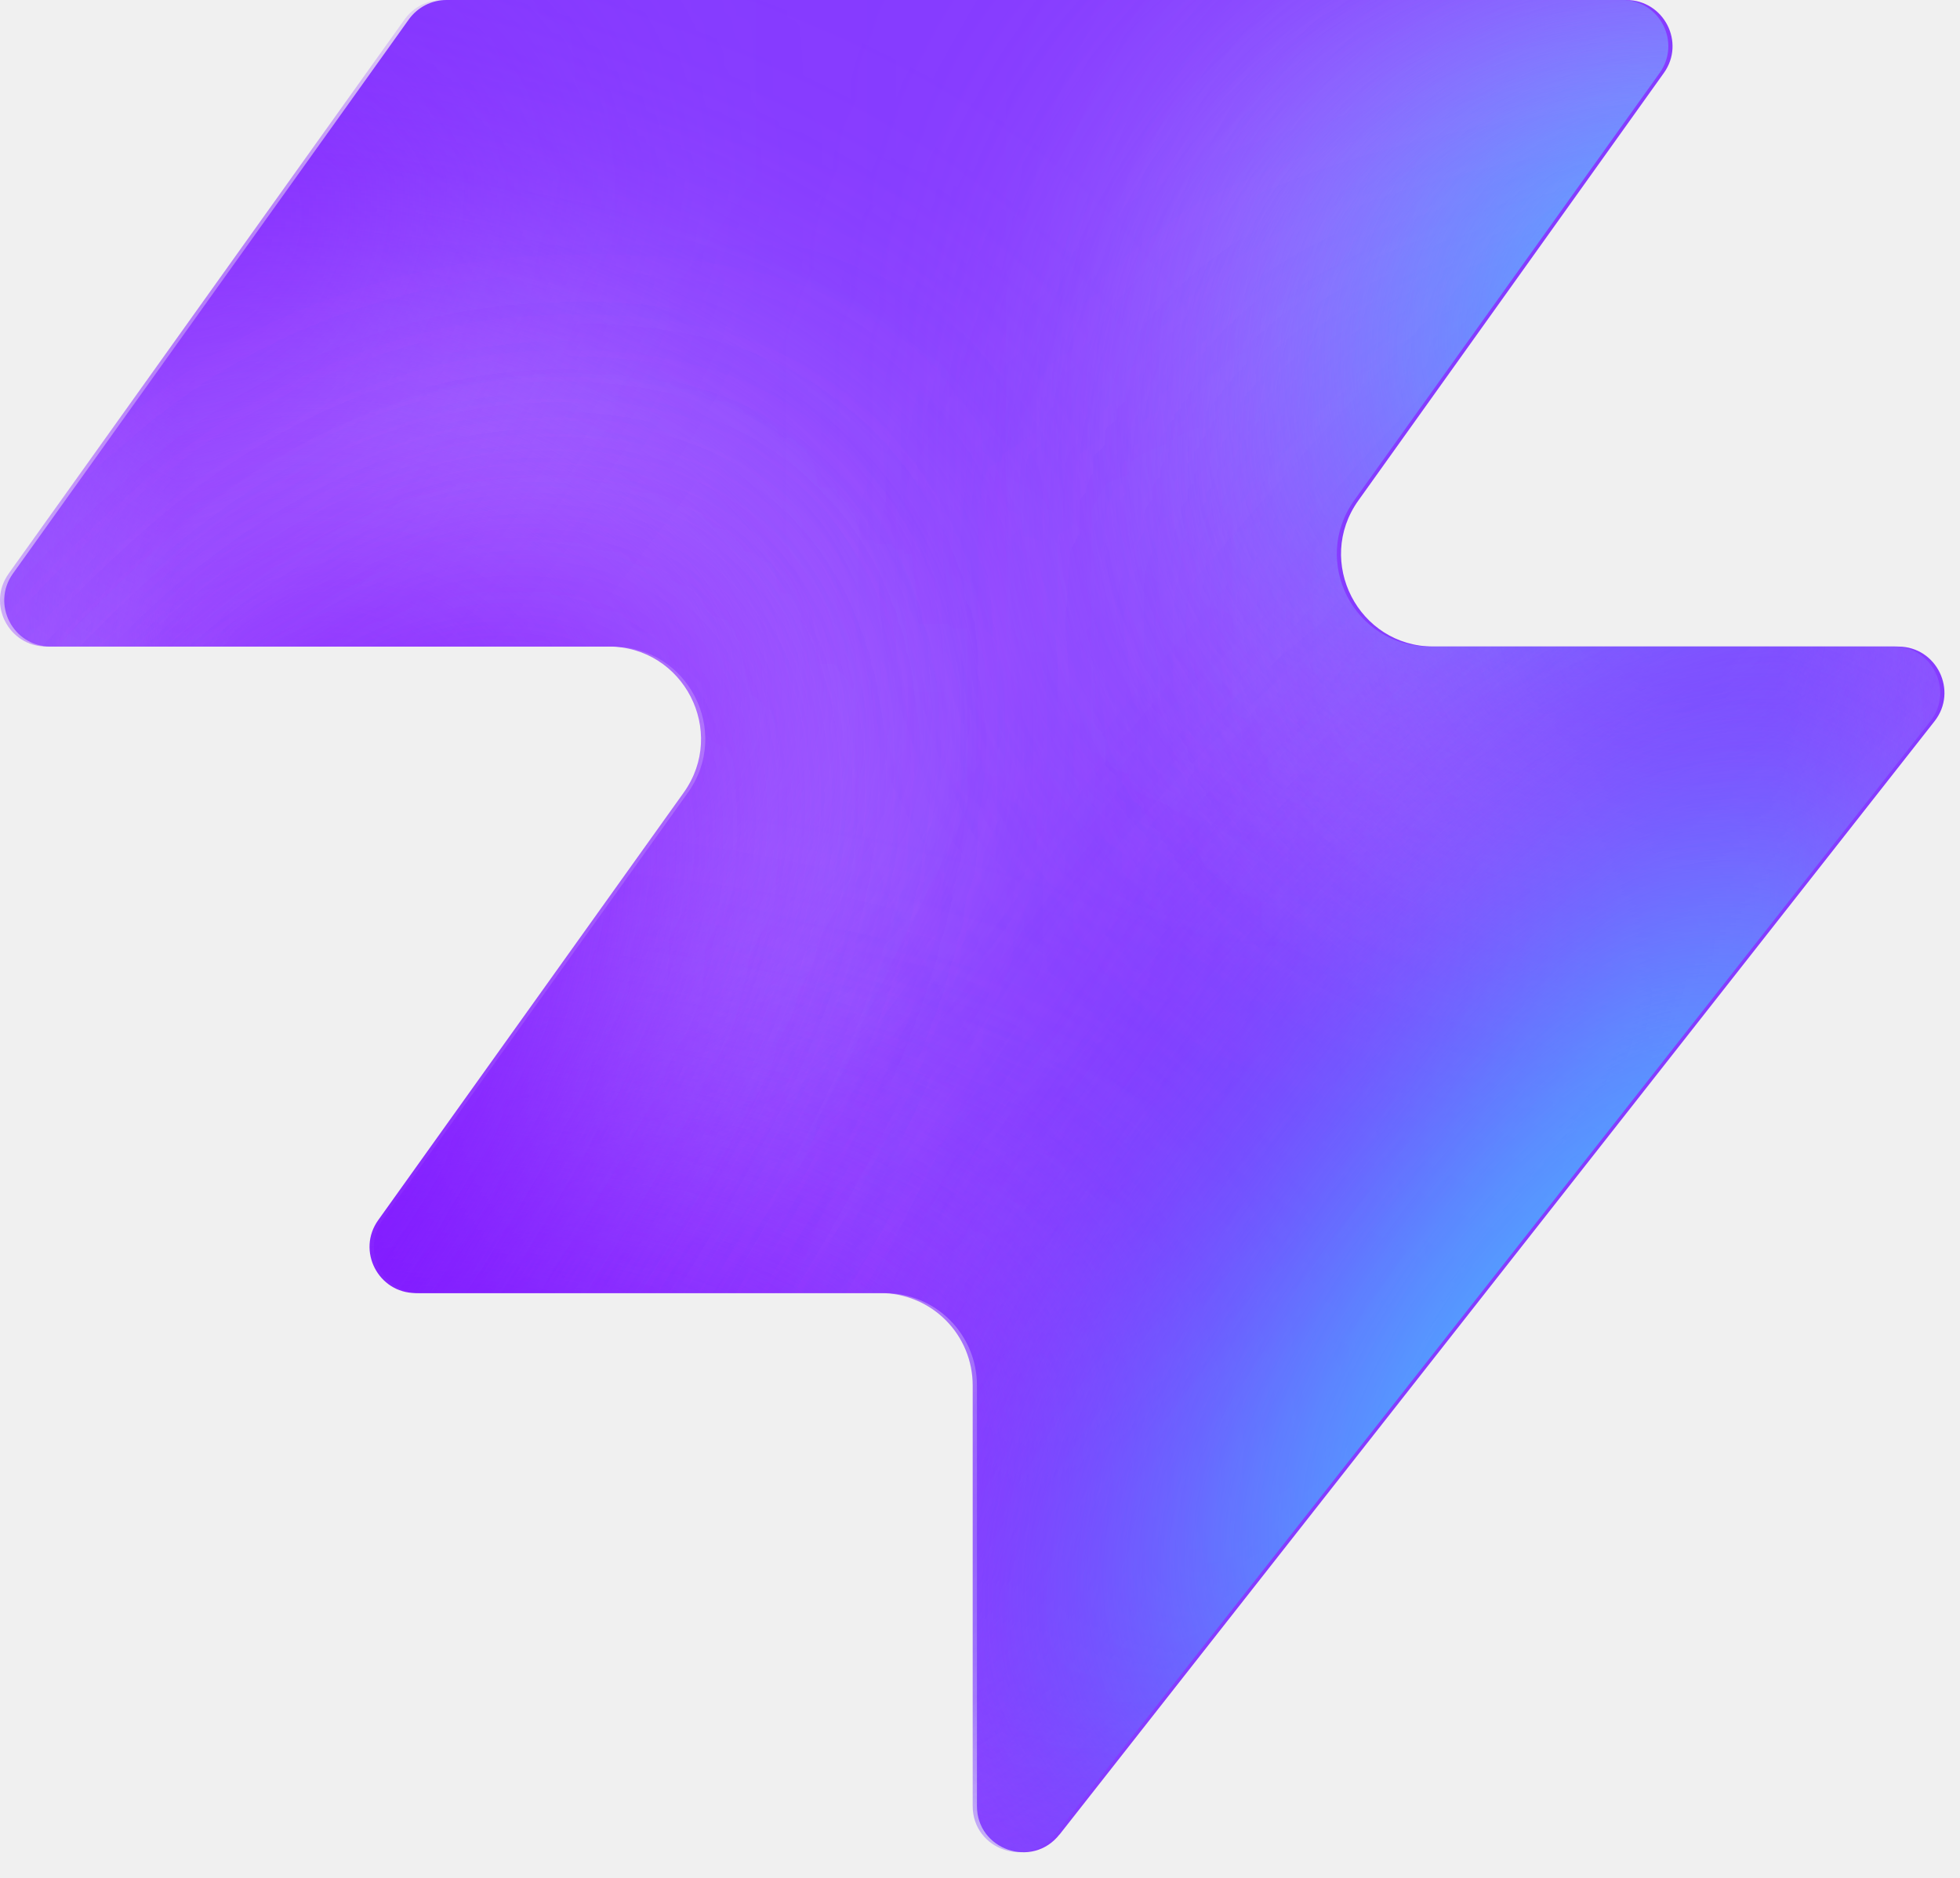
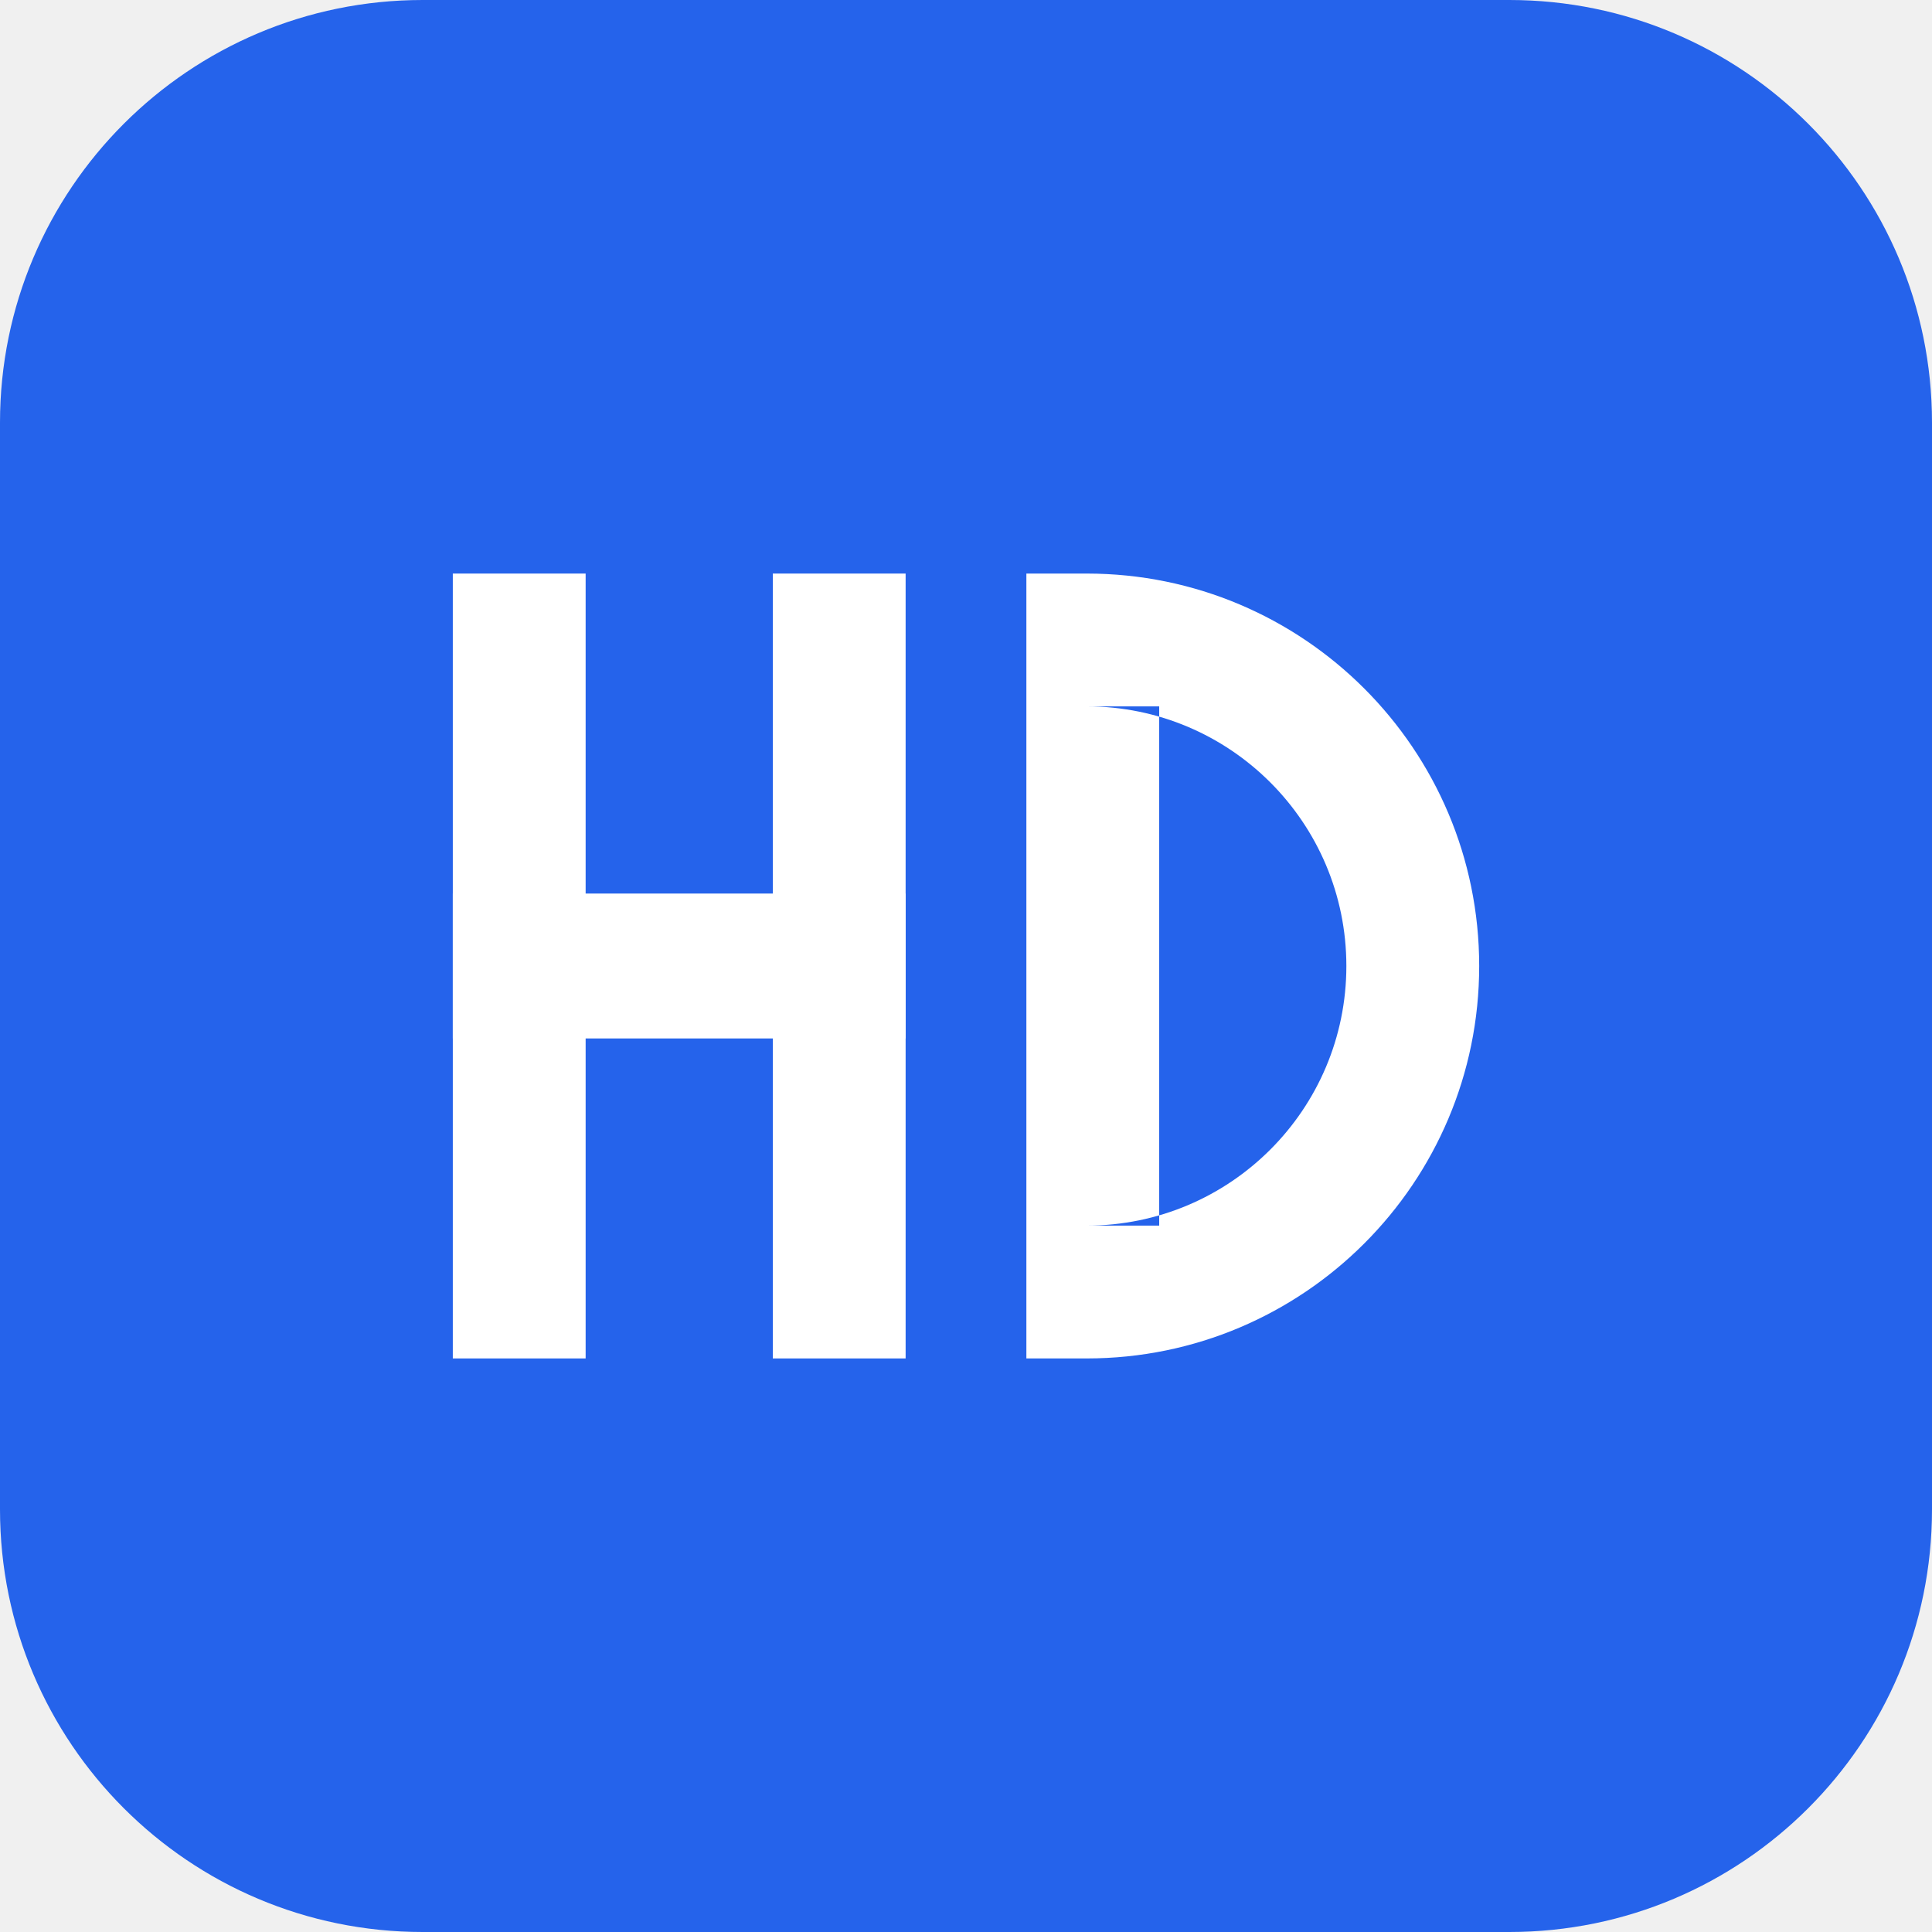
- <svg xmlns="http://www.w3.org/2000/svg" width="48" height="46" fill="none" viewBox="0 0 48 46">
-   <path fill="#863bff" d="M25.946 44.938c-.664.845-2.021.375-2.021-.698V33.937a2.26 2.26 0 0 0-2.262-2.262H10.287c-.92 0-1.456-1.04-.92-1.788l7.48-10.471c1.07-1.497 0-3.578-1.842-3.578H1.237c-.92 0-1.456-1.04-.92-1.788L10.013.474c.214-.297.556-.474.92-.474h28.894c.92 0 1.456 1.04.92 1.788l-7.48 10.471c-1.07 1.498 0 3.579 1.842 3.579h11.377c.943 0 1.473 1.088.89 1.83L25.947 44.94z" style="fill:#863bff;fill:color(display-p3 .525 .23 1);fill-opacity:1" />
-   <mask id="a" width="48" height="46" x="0" y="0" maskUnits="userSpaceOnUse" style="mask-type:alpha">
-     <path fill="#000" d="M25.842 44.938c-.664.844-2.021.375-2.021-.698V33.937a2.26 2.26 0 0 0-2.262-2.262H10.183c-.92 0-1.456-1.04-.92-1.788l7.48-10.471c1.07-1.498 0-3.579-1.842-3.579H1.133c-.92 0-1.456-1.04-.92-1.787L9.91.473c.214-.297.556-.474.92-.474h28.894c.92 0 1.456 1.04.92 1.788l-7.48 10.471c-1.07 1.498 0 3.578 1.842 3.578h11.377c.943 0 1.473 1.088.89 1.832L25.843 44.94z" style="fill:#000;fill-opacity:1" />
-   </mask>
-   <g mask="url(#a)">
-     <g filter="url(#b)">
-       <ellipse cx="5.508" cy="14.704" fill="#ede6ff" rx="5.508" ry="14.704" style="fill:#ede6ff;fill:color(display-p3 .927 .903 1);fill-opacity:1" transform="matrix(.00324 1 1 -.00324 -4.47 31.516)" />
-     </g>
-     <g filter="url(#c)">
-       <ellipse cx="10.399" cy="29.851" fill="#ede6ff" rx="10.399" ry="29.851" style="fill:#ede6ff;fill:color(display-p3 .927 .903 1);fill-opacity:1" transform="matrix(.00324 1 1 -.00324 -39.328 7.883)" />
-     </g>
-     <g filter="url(#d)">
-       <ellipse cx="5.508" cy="30.487" fill="#7e14ff" rx="5.508" ry="30.487" style="fill:#7e14ff;fill:color(display-p3 .492 .077 1);fill-opacity:1" transform="rotate(89.814 -25.913 -14.639)scale(1 -1)" />
-     </g>
-     <g filter="url(#e)">
-       <ellipse cx="5.508" cy="30.599" fill="#7e14ff" rx="5.508" ry="30.599" style="fill:#7e14ff;fill:color(display-p3 .492 .077 1);fill-opacity:1" transform="rotate(89.814 -32.644 -3.334)scale(1 -1)" />
-     </g>
-     <g filter="url(#f)">
-       <ellipse cx="5.508" cy="30.599" fill="#7e14ff" rx="5.508" ry="30.599" style="fill:#7e14ff;fill:color(display-p3 .492 .077 1);fill-opacity:1" transform="matrix(.00324 1 1 -.00324 -34.34 30.47)" />
-     </g>
-     <g filter="url(#g)">
-       <ellipse cx="14.072" cy="22.078" fill="#ede6ff" rx="14.072" ry="22.078" style="fill:#ede6ff;fill:color(display-p3 .927 .903 1);fill-opacity:1" transform="rotate(93.35 24.506 48.493)scale(-1 1)" />
-     </g>
-     <g filter="url(#h)">
-       <ellipse cx="3.47" cy="21.501" fill="#7e14ff" rx="3.47" ry="21.501" style="fill:#7e14ff;fill:color(display-p3 .492 .077 1);fill-opacity:1" transform="rotate(89.009 28.708 47.59)scale(-1 1)" />
-     </g>
-     <g filter="url(#i)">
-       <ellipse cx="3.47" cy="21.501" fill="#7e14ff" rx="3.47" ry="21.501" style="fill:#7e14ff;fill:color(display-p3 .492 .077 1);fill-opacity:1" transform="rotate(89.009 28.708 47.59)scale(-1 1)" />
-     </g>
-     <g filter="url(#j)">
-       <ellipse cx=".387" cy="8.972" fill="#7e14ff" rx="4.407" ry="29.108" style="fill:#7e14ff;fill:color(display-p3 .492 .077 1);fill-opacity:1" transform="rotate(39.51 .387 8.972)" />
-     </g>
-     <g filter="url(#k)">
-       <ellipse cx="47.523" cy="-6.092" fill="#7e14ff" rx="4.407" ry="29.108" style="fill:#7e14ff;fill:color(display-p3 .492 .077 1);fill-opacity:1" transform="rotate(37.892 47.523 -6.092)" />
-     </g>
-     <g filter="url(#l)">
-       <ellipse cx="41.412" cy="6.333" fill="#47bfff" rx="5.971" ry="9.665" style="fill:#47bfff;fill:color(display-p3 .28 .748 1);fill-opacity:1" transform="rotate(37.892 41.412 6.333)" />
-     </g>
-     <g filter="url(#m)">
-       <ellipse cx="-1.879" cy="38.332" fill="#7e14ff" rx="4.407" ry="29.108" style="fill:#7e14ff;fill:color(display-p3 .492 .077 1);fill-opacity:1" transform="rotate(37.892 -1.88 38.332)" />
-     </g>
-     <g filter="url(#n)">
-       <ellipse cx="-1.879" cy="38.332" fill="#7e14ff" rx="4.407" ry="29.108" style="fill:#7e14ff;fill:color(display-p3 .492 .077 1);fill-opacity:1" transform="rotate(37.892 -1.88 38.332)" />
-     </g>
-     <g filter="url(#o)">
-       <ellipse cx="35.651" cy="29.907" fill="#7e14ff" rx="4.407" ry="29.108" style="fill:#7e14ff;fill:color(display-p3 .492 .077 1);fill-opacity:1" transform="rotate(37.892 35.651 29.907)" />
-     </g>
-     <g filter="url(#p)">
-       <ellipse cx="38.418" cy="32.4" fill="#47bfff" rx="5.971" ry="15.297" style="fill:#47bfff;fill:color(display-p3 .28 .748 1);fill-opacity:1" transform="rotate(37.892 38.418 32.4)" />
-     </g>
+ <svg xmlns="http://www.w3.org/2000/svg" width="32" height="32" viewBox="0 0 32 32">
+   <rect width="32" height="32" rx="7" fill="#2563eb" />
+   <g fill="#ffffff">
+     <rect x="7.5" y="9.5" width="2.2" height="13" />
+     <rect x="12.8" y="9.5" width="2.2" height="13" />
+     <rect x="7.5" y="14.8" width="7.5" height="2.4" />
+     <path fill-rule="evenodd" d="M17 9.5 H18 a6.5 6.5 0 0 1 0 13 H17 Z M19.2 11.7 H18 a4.3 4.3 0 0 1 0 8.6 H19.2 Z" />
  </g>
-   <defs>
-     <filter id="b" width="60.045" height="41.654" x="-19.77" y="16.149" color-interpolation-filters="sRGB" filterUnits="userSpaceOnUse">
-       <feFlood flood-opacity="0" result="BackgroundImageFix" />
-       <feBlend in="SourceGraphic" in2="BackgroundImageFix" result="shape" />
-       <feGaussianBlur result="effect1_foregroundBlur_2002_17158" stdDeviation="7.659" />
-     </filter>
-     <filter id="c" width="90.34" height="51.437" x="-54.613" y="-7.533" color-interpolation-filters="sRGB" filterUnits="userSpaceOnUse">
-       <feFlood flood-opacity="0" result="BackgroundImageFix" />
-       <feBlend in="SourceGraphic" in2="BackgroundImageFix" result="shape" />
-       <feGaussianBlur result="effect1_foregroundBlur_2002_17158" stdDeviation="7.659" />
-     </filter>
-     <filter id="d" width="79.355" height="29.4" x="-49.64" y="2.03" color-interpolation-filters="sRGB" filterUnits="userSpaceOnUse">
-       <feFlood flood-opacity="0" result="BackgroundImageFix" />
-       <feBlend in="SourceGraphic" in2="BackgroundImageFix" result="shape" />
-       <feGaussianBlur result="effect1_foregroundBlur_2002_17158" stdDeviation="4.596" />
-     </filter>
-     <filter id="e" width="79.579" height="29.4" x="-45.045" y="20.029" color-interpolation-filters="sRGB" filterUnits="userSpaceOnUse">
-       <feFlood flood-opacity="0" result="BackgroundImageFix" />
-       <feBlend in="SourceGraphic" in2="BackgroundImageFix" result="shape" />
-       <feGaussianBlur result="effect1_foregroundBlur_2002_17158" stdDeviation="4.596" />
-     </filter>
-     <filter id="f" width="79.579" height="29.4" x="-43.513" y="21.178" color-interpolation-filters="sRGB" filterUnits="userSpaceOnUse">
-       <feFlood flood-opacity="0" result="BackgroundImageFix" />
-       <feBlend in="SourceGraphic" in2="BackgroundImageFix" result="shape" />
-       <feGaussianBlur result="effect1_foregroundBlur_2002_17158" stdDeviation="4.596" />
-     </filter>
-     <filter id="g" width="74.749" height="58.852" x="15.756" y="-17.901" color-interpolation-filters="sRGB" filterUnits="userSpaceOnUse">
-       <feFlood flood-opacity="0" result="BackgroundImageFix" />
-       <feBlend in="SourceGraphic" in2="BackgroundImageFix" result="shape" />
-       <feGaussianBlur result="effect1_foregroundBlur_2002_17158" stdDeviation="7.659" />
-     </filter>
-     <filter id="h" width="61.377" height="25.362" x="23.548" y="2.284" color-interpolation-filters="sRGB" filterUnits="userSpaceOnUse">
-       <feFlood flood-opacity="0" result="BackgroundImageFix" />
-       <feBlend in="SourceGraphic" in2="BackgroundImageFix" result="shape" />
-       <feGaussianBlur result="effect1_foregroundBlur_2002_17158" stdDeviation="4.596" />
-     </filter>
-     <filter id="i" width="61.377" height="25.362" x="23.548" y="2.284" color-interpolation-filters="sRGB" filterUnits="userSpaceOnUse">
-       <feFlood flood-opacity="0" result="BackgroundImageFix" />
-       <feBlend in="SourceGraphic" in2="BackgroundImageFix" result="shape" />
-       <feGaussianBlur result="effect1_foregroundBlur_2002_17158" stdDeviation="4.596" />
-     </filter>
-     <filter id="j" width="56.045" height="63.649" x="-27.636" y="-22.853" color-interpolation-filters="sRGB" filterUnits="userSpaceOnUse">
-       <feFlood flood-opacity="0" result="BackgroundImageFix" />
-       <feBlend in="SourceGraphic" in2="BackgroundImageFix" result="shape" />
-       <feGaussianBlur result="effect1_foregroundBlur_2002_17158" stdDeviation="4.596" />
-     </filter>
-     <filter id="k" width="54.814" height="64.646" x="20.116" y="-38.415" color-interpolation-filters="sRGB" filterUnits="userSpaceOnUse">
-       <feFlood flood-opacity="0" result="BackgroundImageFix" />
-       <feBlend in="SourceGraphic" in2="BackgroundImageFix" result="shape" />
-       <feGaussianBlur result="effect1_foregroundBlur_2002_17158" stdDeviation="4.596" />
-     </filter>
-     <filter id="l" width="33.541" height="35.313" x="24.641" y="-11.323" color-interpolation-filters="sRGB" filterUnits="userSpaceOnUse">
-       <feFlood flood-opacity="0" result="BackgroundImageFix" />
-       <feBlend in="SourceGraphic" in2="BackgroundImageFix" result="shape" />
-       <feGaussianBlur result="effect1_foregroundBlur_2002_17158" stdDeviation="4.596" />
-     </filter>
-     <filter id="m" width="54.814" height="64.646" x="-29.286" y="6.009" color-interpolation-filters="sRGB" filterUnits="userSpaceOnUse">
-       <feFlood flood-opacity="0" result="BackgroundImageFix" />
-       <feBlend in="SourceGraphic" in2="BackgroundImageFix" result="shape" />
-       <feGaussianBlur result="effect1_foregroundBlur_2002_17158" stdDeviation="4.596" />
-     </filter>
-     <filter id="n" width="54.814" height="64.646" x="-29.286" y="6.009" color-interpolation-filters="sRGB" filterUnits="userSpaceOnUse">
-       <feFlood flood-opacity="0" result="BackgroundImageFix" />
-       <feBlend in="SourceGraphic" in2="BackgroundImageFix" result="shape" />
-       <feGaussianBlur result="effect1_foregroundBlur_2002_17158" stdDeviation="4.596" />
-     </filter>
-     <filter id="o" width="54.814" height="64.646" x="8.244" y="-2.416" color-interpolation-filters="sRGB" filterUnits="userSpaceOnUse">
-       <feFlood flood-opacity="0" result="BackgroundImageFix" />
-       <feBlend in="SourceGraphic" in2="BackgroundImageFix" result="shape" />
-       <feGaussianBlur result="effect1_foregroundBlur_2002_17158" stdDeviation="4.596" />
-     </filter>
-     <filter id="p" width="39.409" height="43.623" x="18.713" y="10.588" color-interpolation-filters="sRGB" filterUnits="userSpaceOnUse">
-       <feFlood flood-opacity="0" result="BackgroundImageFix" />
-       <feBlend in="SourceGraphic" in2="BackgroundImageFix" result="shape" />
-       <feGaussianBlur result="effect1_foregroundBlur_2002_17158" stdDeviation="4.596" />
-     </filter>
-   </defs>
</svg>
